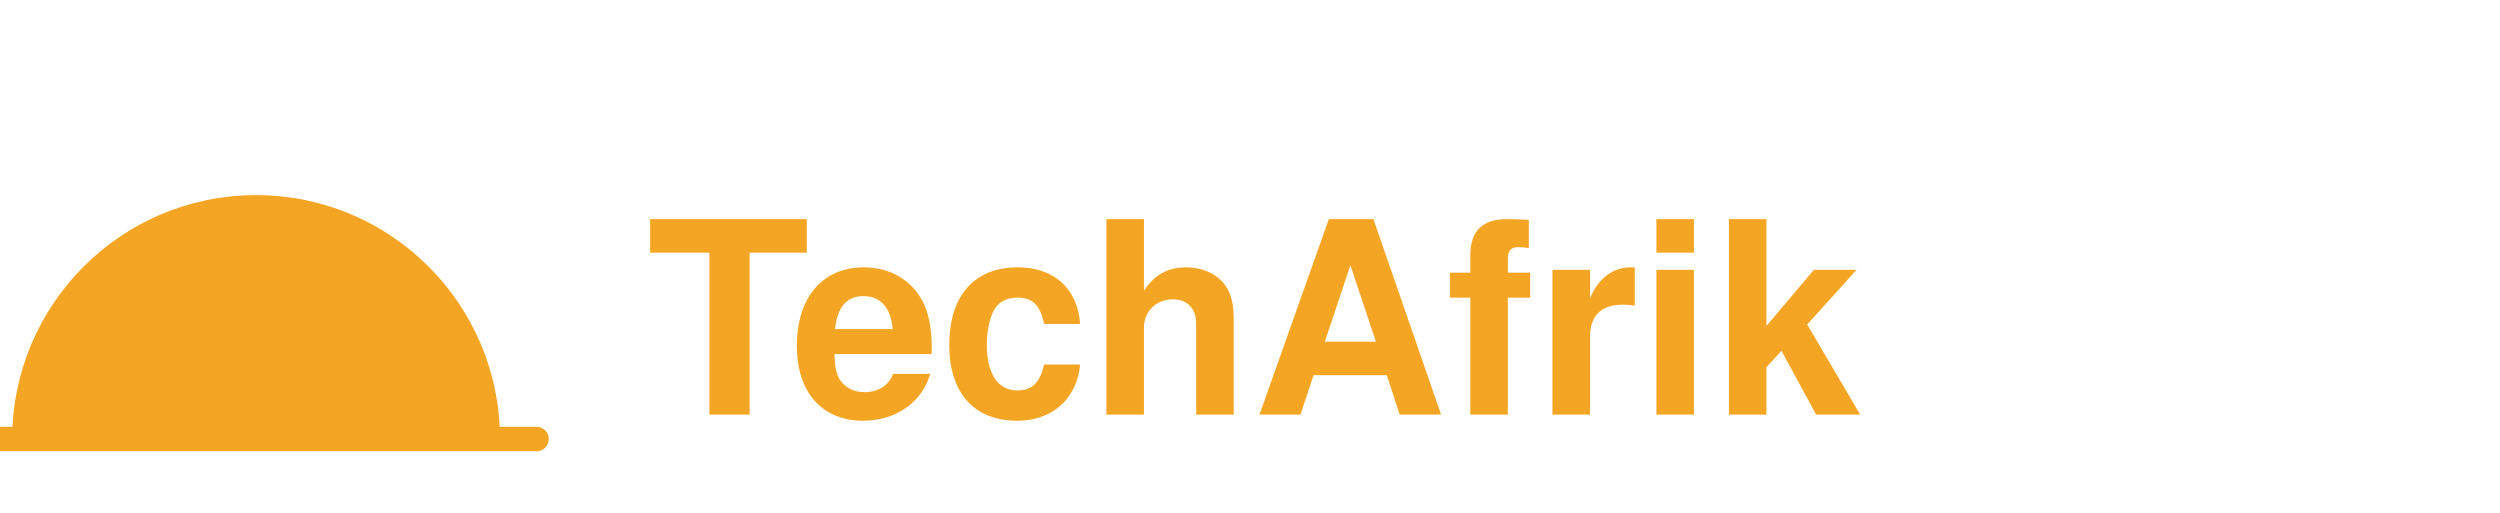
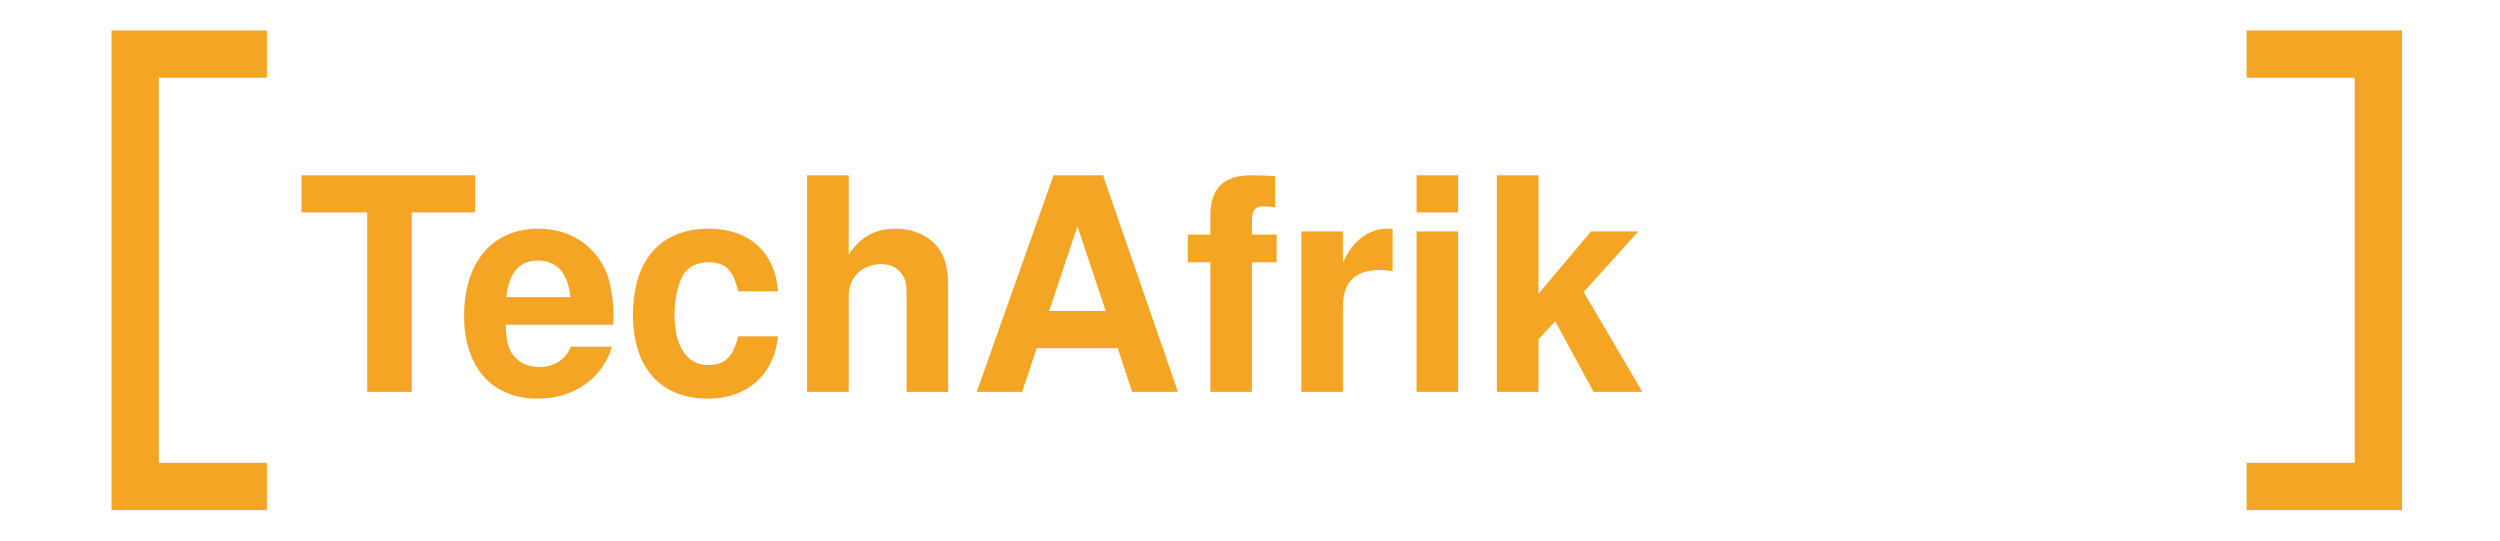
- <svg xmlns="http://www.w3.org/2000/svg" viewBox="0 0 205 42" width="205" height="42">
-   <path d="M 1,36 A 20,20 0 0 1 41,36 Z" fill="#f5a524" />
-   <line x1="0" y1="36" x2="44" y2="36" stroke="#f5a524" stroke-width="2" stroke-linecap="round" />
-   <text x="53" y="34" font-family="'Helvetica Neue', Helvetica, Arial, sans-serif" font-size="22" font-weight="700" fill="#f5a524">TechAfrik</text>
+ <svg xmlns="http://www.w3.org/2000/svg" viewBox="0 0 185 40" width="185" height="40">
+   <path d="M 18,4 L 10,4 L 10,36 L 18,36" fill="none" stroke="#f5a524" stroke-width="3.5" stroke-linecap="square" stroke-linejoin="miter" />
+   <text x="22" y="29" font-family="'Helvetica Neue', Helvetica, Arial, sans-serif" font-size="22" font-weight="700" fill="#f5a524">TechAfrik</text>
+   <path d="M 168,4 L 176,4 L 176,36 L 168,36" fill="none" stroke="#f5a524" stroke-width="3.5" stroke-linecap="square" stroke-linejoin="miter" />
</svg>
